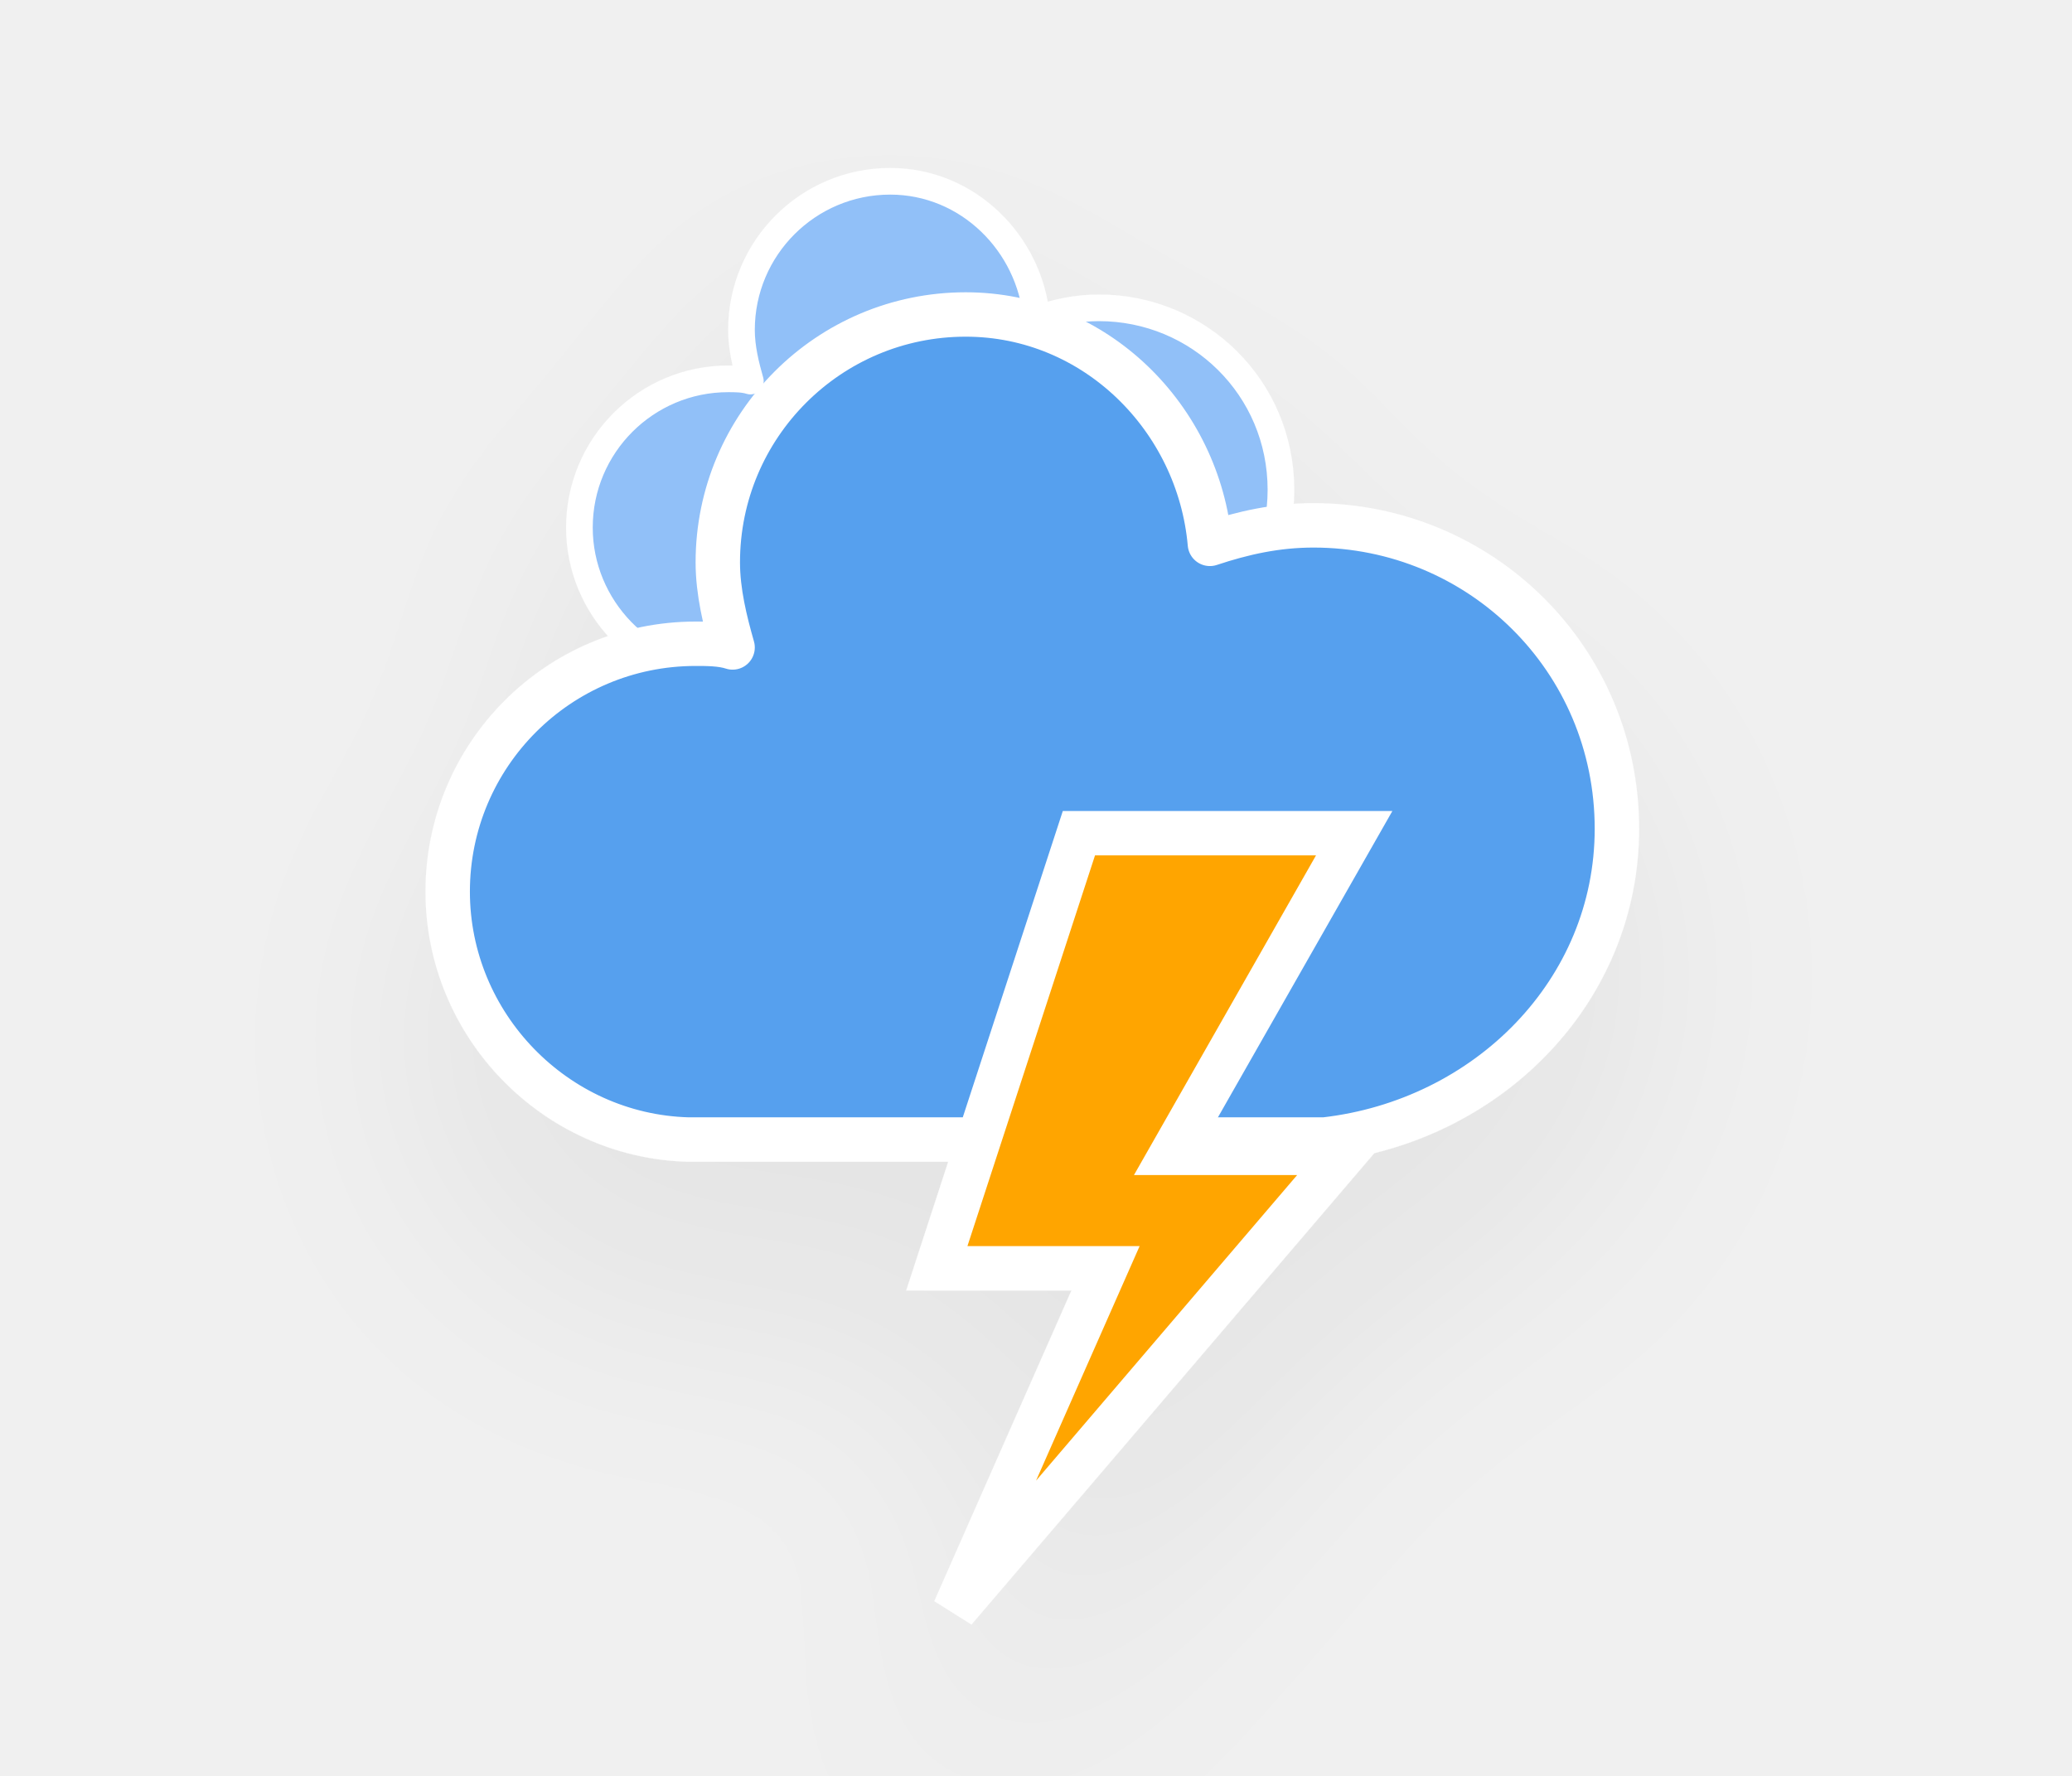
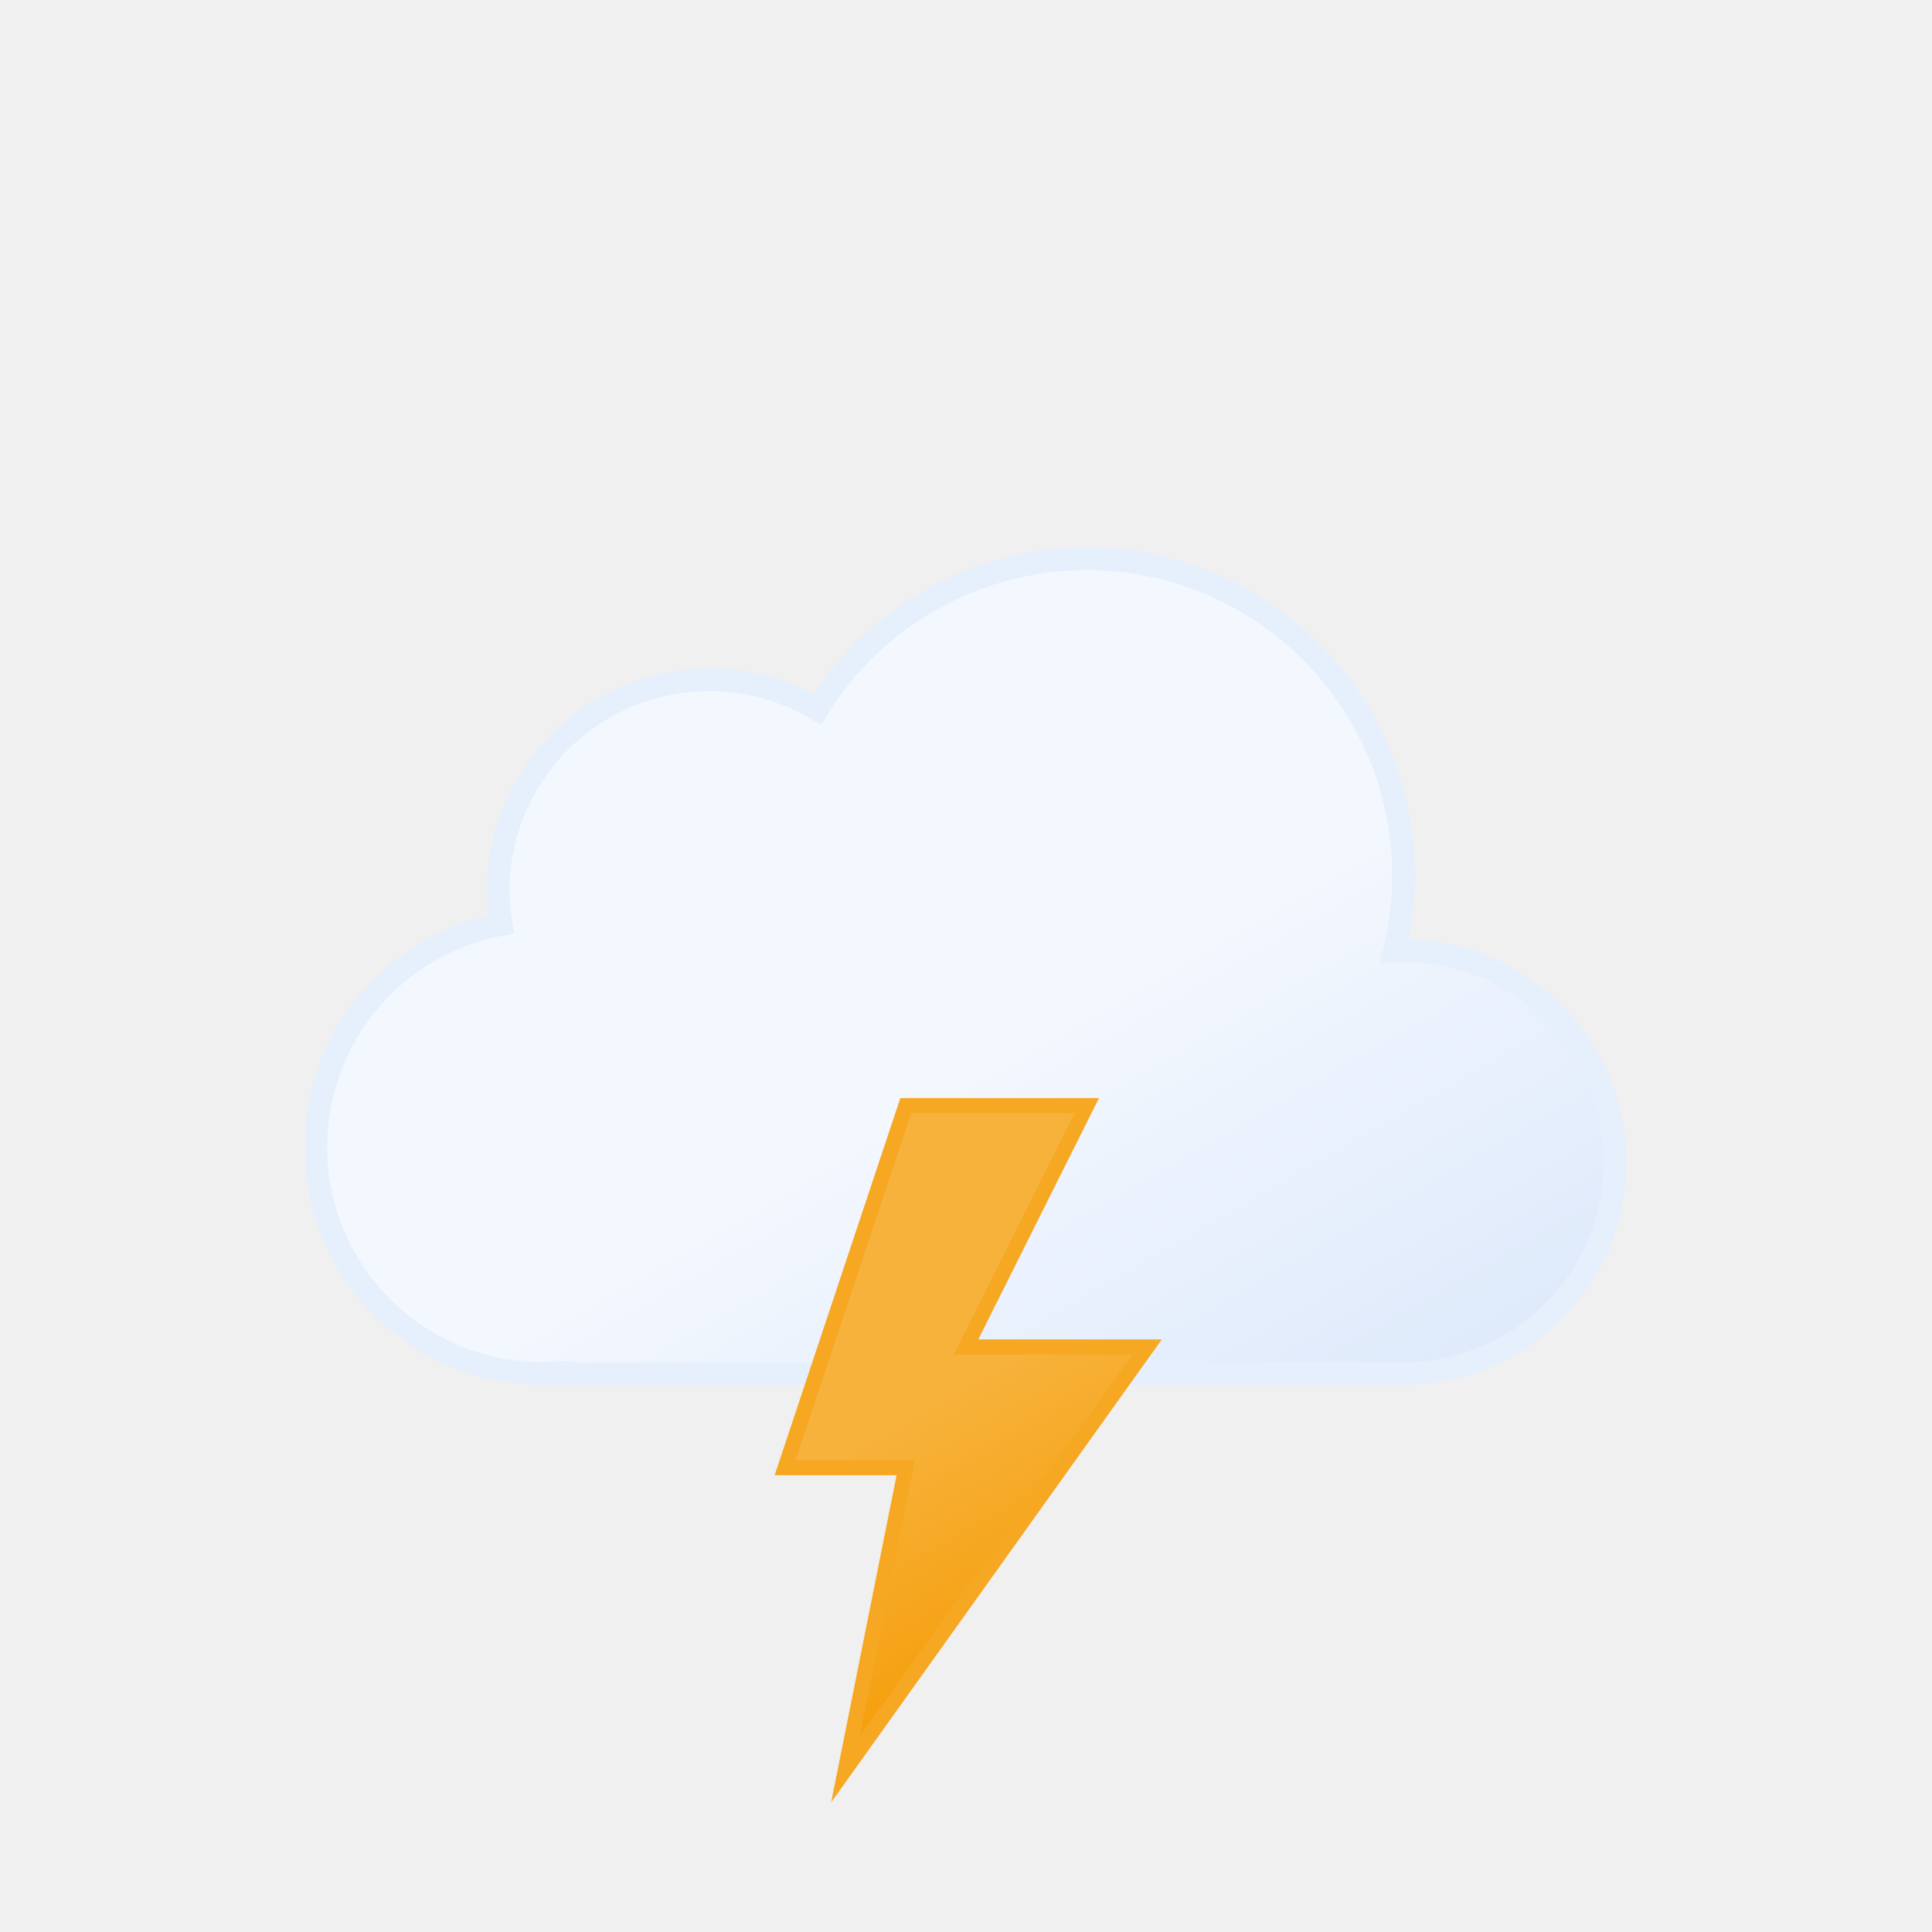
- <svg xmlns="http://www.w3.org/2000/svg" width="56" height="48" version="1.1">
+ <svg xmlns="http://www.w3.org/2000/svg" xmlns:xlink="http://www.w3.org/1999/xlink" viewBox="0 0 512 512">
  <defs>
-     <filter id="blur" x="-.247" y="-.196" width="1.494" height="1.496">
-       <feGaussianBlur in="SourceAlpha" stdDeviation="3" />
-       <feOffset dx="0" dy="4" result="offsetblur" />
-       <feComponentTransfer>
-         <feFuncA slope="0.05" type="linear" />
-       </feComponentTransfer>
-       <feMerge>
-         <feMergeNode />
-         <feMergeNode in="SourceGraphic" />
-       </feMerge>
-     </filter>
+     <linearGradient id="a" x1="99.5" x2="232.6" y1="30.7" y2="261.4" gradientUnits="userSpaceOnUse">
+       <stop offset="0" stop-color="#f3f7fe" />
+       <stop offset=".5" stop-color="#f3f7fe" />
+       <stop offset="1" stop-color="#deeafb" />
+     </linearGradient>
+     <linearGradient id="b" x1="8.7" x2="80.9" y1="17.1" y2="142.1" gradientUnits="userSpaceOnUse">
+       <stop offset="0" stop-color="#f7b23b" />
+       <stop offset=".5" stop-color="#f7b23b" />
+       <stop offset="1" stop-color="#f59e0b" />
+     </linearGradient>
+     <symbol id="c" viewBox="0 0 350 222">
+       <path fill="url(#a)" stroke="#e6effc" stroke-miterlimit="10" stroke-width="6" d="m291 107-2.5.1A83.9 83.9 0 00135.6 43 56 56 0 0051 91a56.6 56.6 0 00.8 9A60 60 0 0063 219l4-.2v.2h224a56 56 0 000-112Z" />
+     </symbol>
+     <symbol id="d" viewBox="0 0 102.7 186.8">
+       <path fill="url(#b)" stroke="#f6a823" stroke-miterlimit="10" stroke-width="4" d="m34.8 2-32 96h32l-16 80 80-112h-48l32-64h-48z">
+         <animate id="x1" attributeName="opacity" begin="0s; x1.end+.67s" dur="1.33s" keyTimes="0; .38; .5; .63; .75; .86; .94; 1" values="1; 1; 0; 1; 0; 1; 0; 1" />
+       </path>
+     </symbol>
  </defs>
-   <g transform="translate(-4,-12)" filter="url(#blur)">
-     <g transform="translate(20,10)">
-       <g class="am-weather-cloud-1">
-         <path transform="matrix(.6 0 0 .6 -10 -6)" d="m47.7 35.4c0-4.6-3.7-8.2-8.2-8.2-1 0-1.9 0.2-2.8 0.5-0.3-3.4-3.1-6.2-6.6-6.2-3.7 0-6.7 3-6.7 6.7 0 0.8 0.2 1.6 0.4 2.3-0.3-0.1-0.7-0.1-1-0.1-3.7 0-6.7 3-6.7 6.7 0 3.6 2.9 6.6 6.5 6.7h17.2c4.4-0.5 7.9-4 7.9-8.4z" fill="#91c0f8" stroke="#fff" stroke-linejoin="round" stroke-width="1.2" />
-       </g>
-       <g class="am-weather-cloud-3">
-         <path transform="translate(-20,-11)" d="m47.7 35.4c0-4.6-3.7-8.2-8.2-8.2-1 0-1.9 0.2-2.8 0.5-0.3-3.4-3.1-6.2-6.6-6.2-3.7 0-6.7 3-6.7 6.7 0 0.8 0.2 1.6 0.4 2.3-0.3-0.1-0.7-0.1-1-0.1-3.7 0-6.7 3-6.7 6.7 0 3.6 2.9 6.6 6.5 6.7h17.2c4.4-0.5 7.9-4 7.9-8.4z" fill="#57a0ee" stroke="#fff" stroke-linejoin="round" stroke-width="1.2" />
-       </g>
-       <g class="am-weather-lightning" transform="matrix(1.2,0,0,1.2,-4,28)">
-         <polygon class="am-weather-stroke" points="11.1 6.9 14.3 -2.9 20.5 -2.9 16.4 4.3 20.3 4.3 11.5 14.6 14.9 6.9" fill="#ffa500" stroke="#fff" />
-       </g>
-     </g>
-   </g>
+   <use xlink:href="#c" width="350" height="222" transform="translate(81 145)" />
+   <use xlink:href="#d" width="102.7" height="186.7" transform="translate(205.23 291)" />
</svg>
